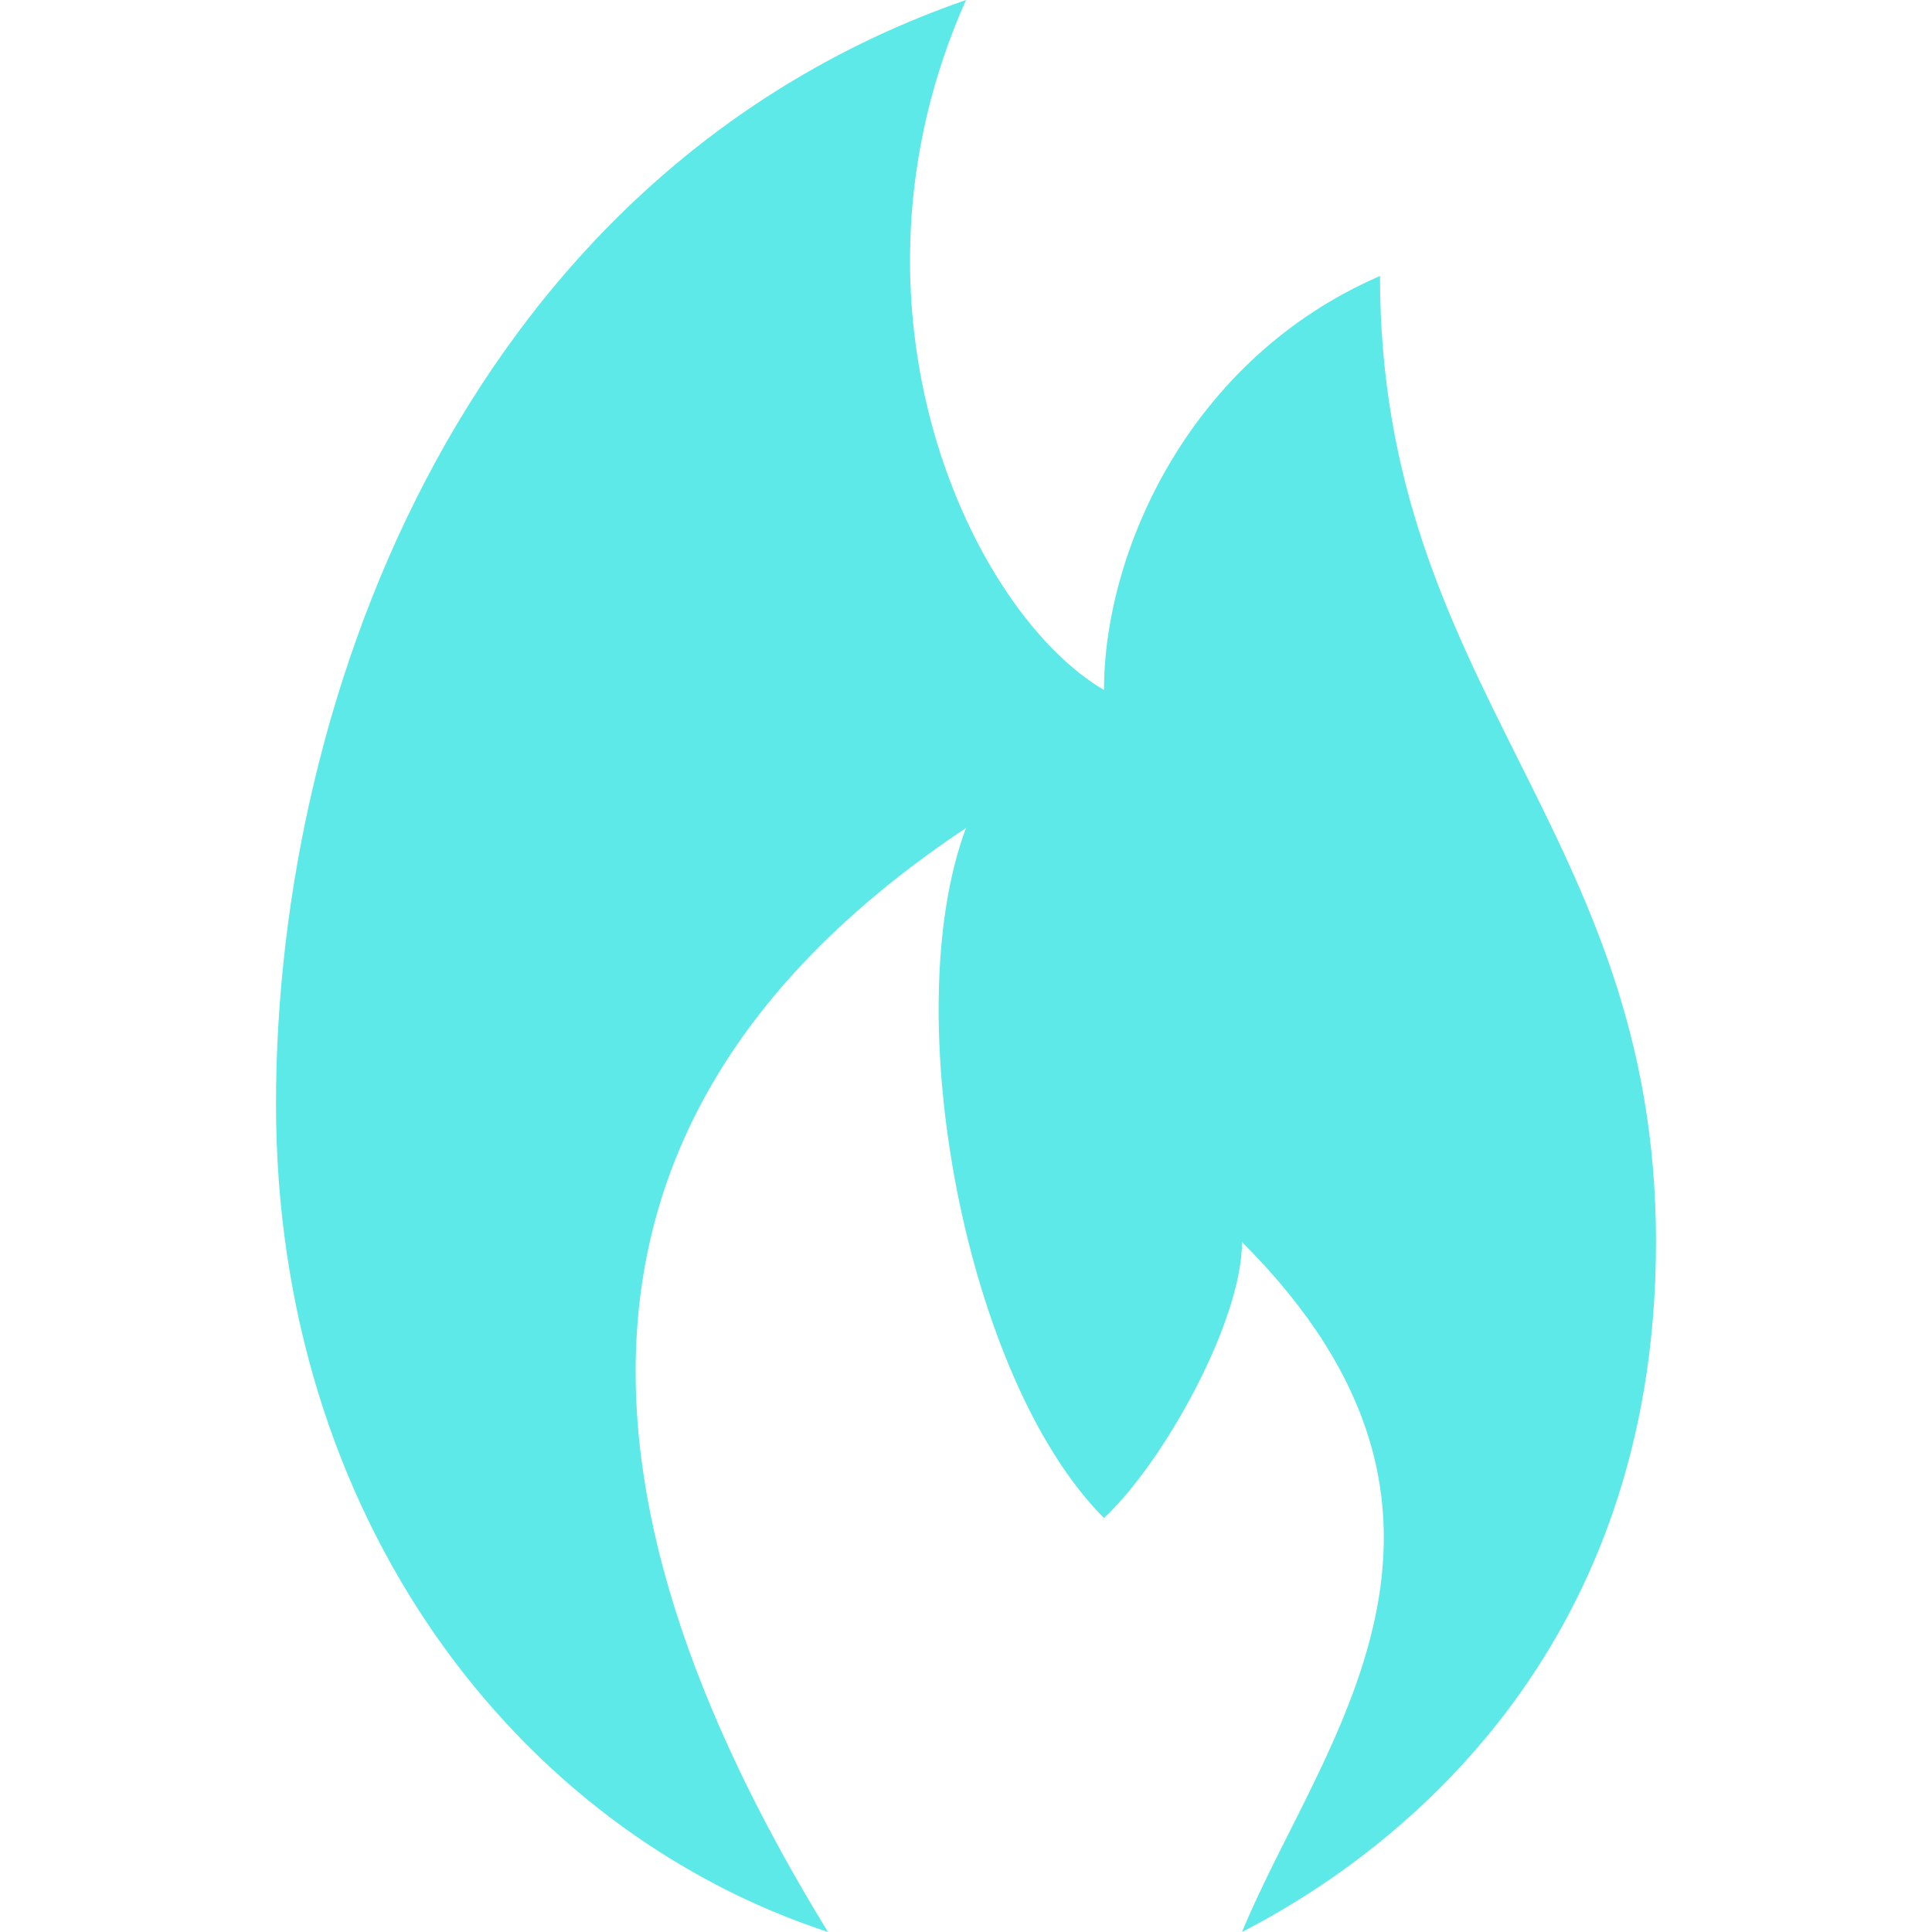
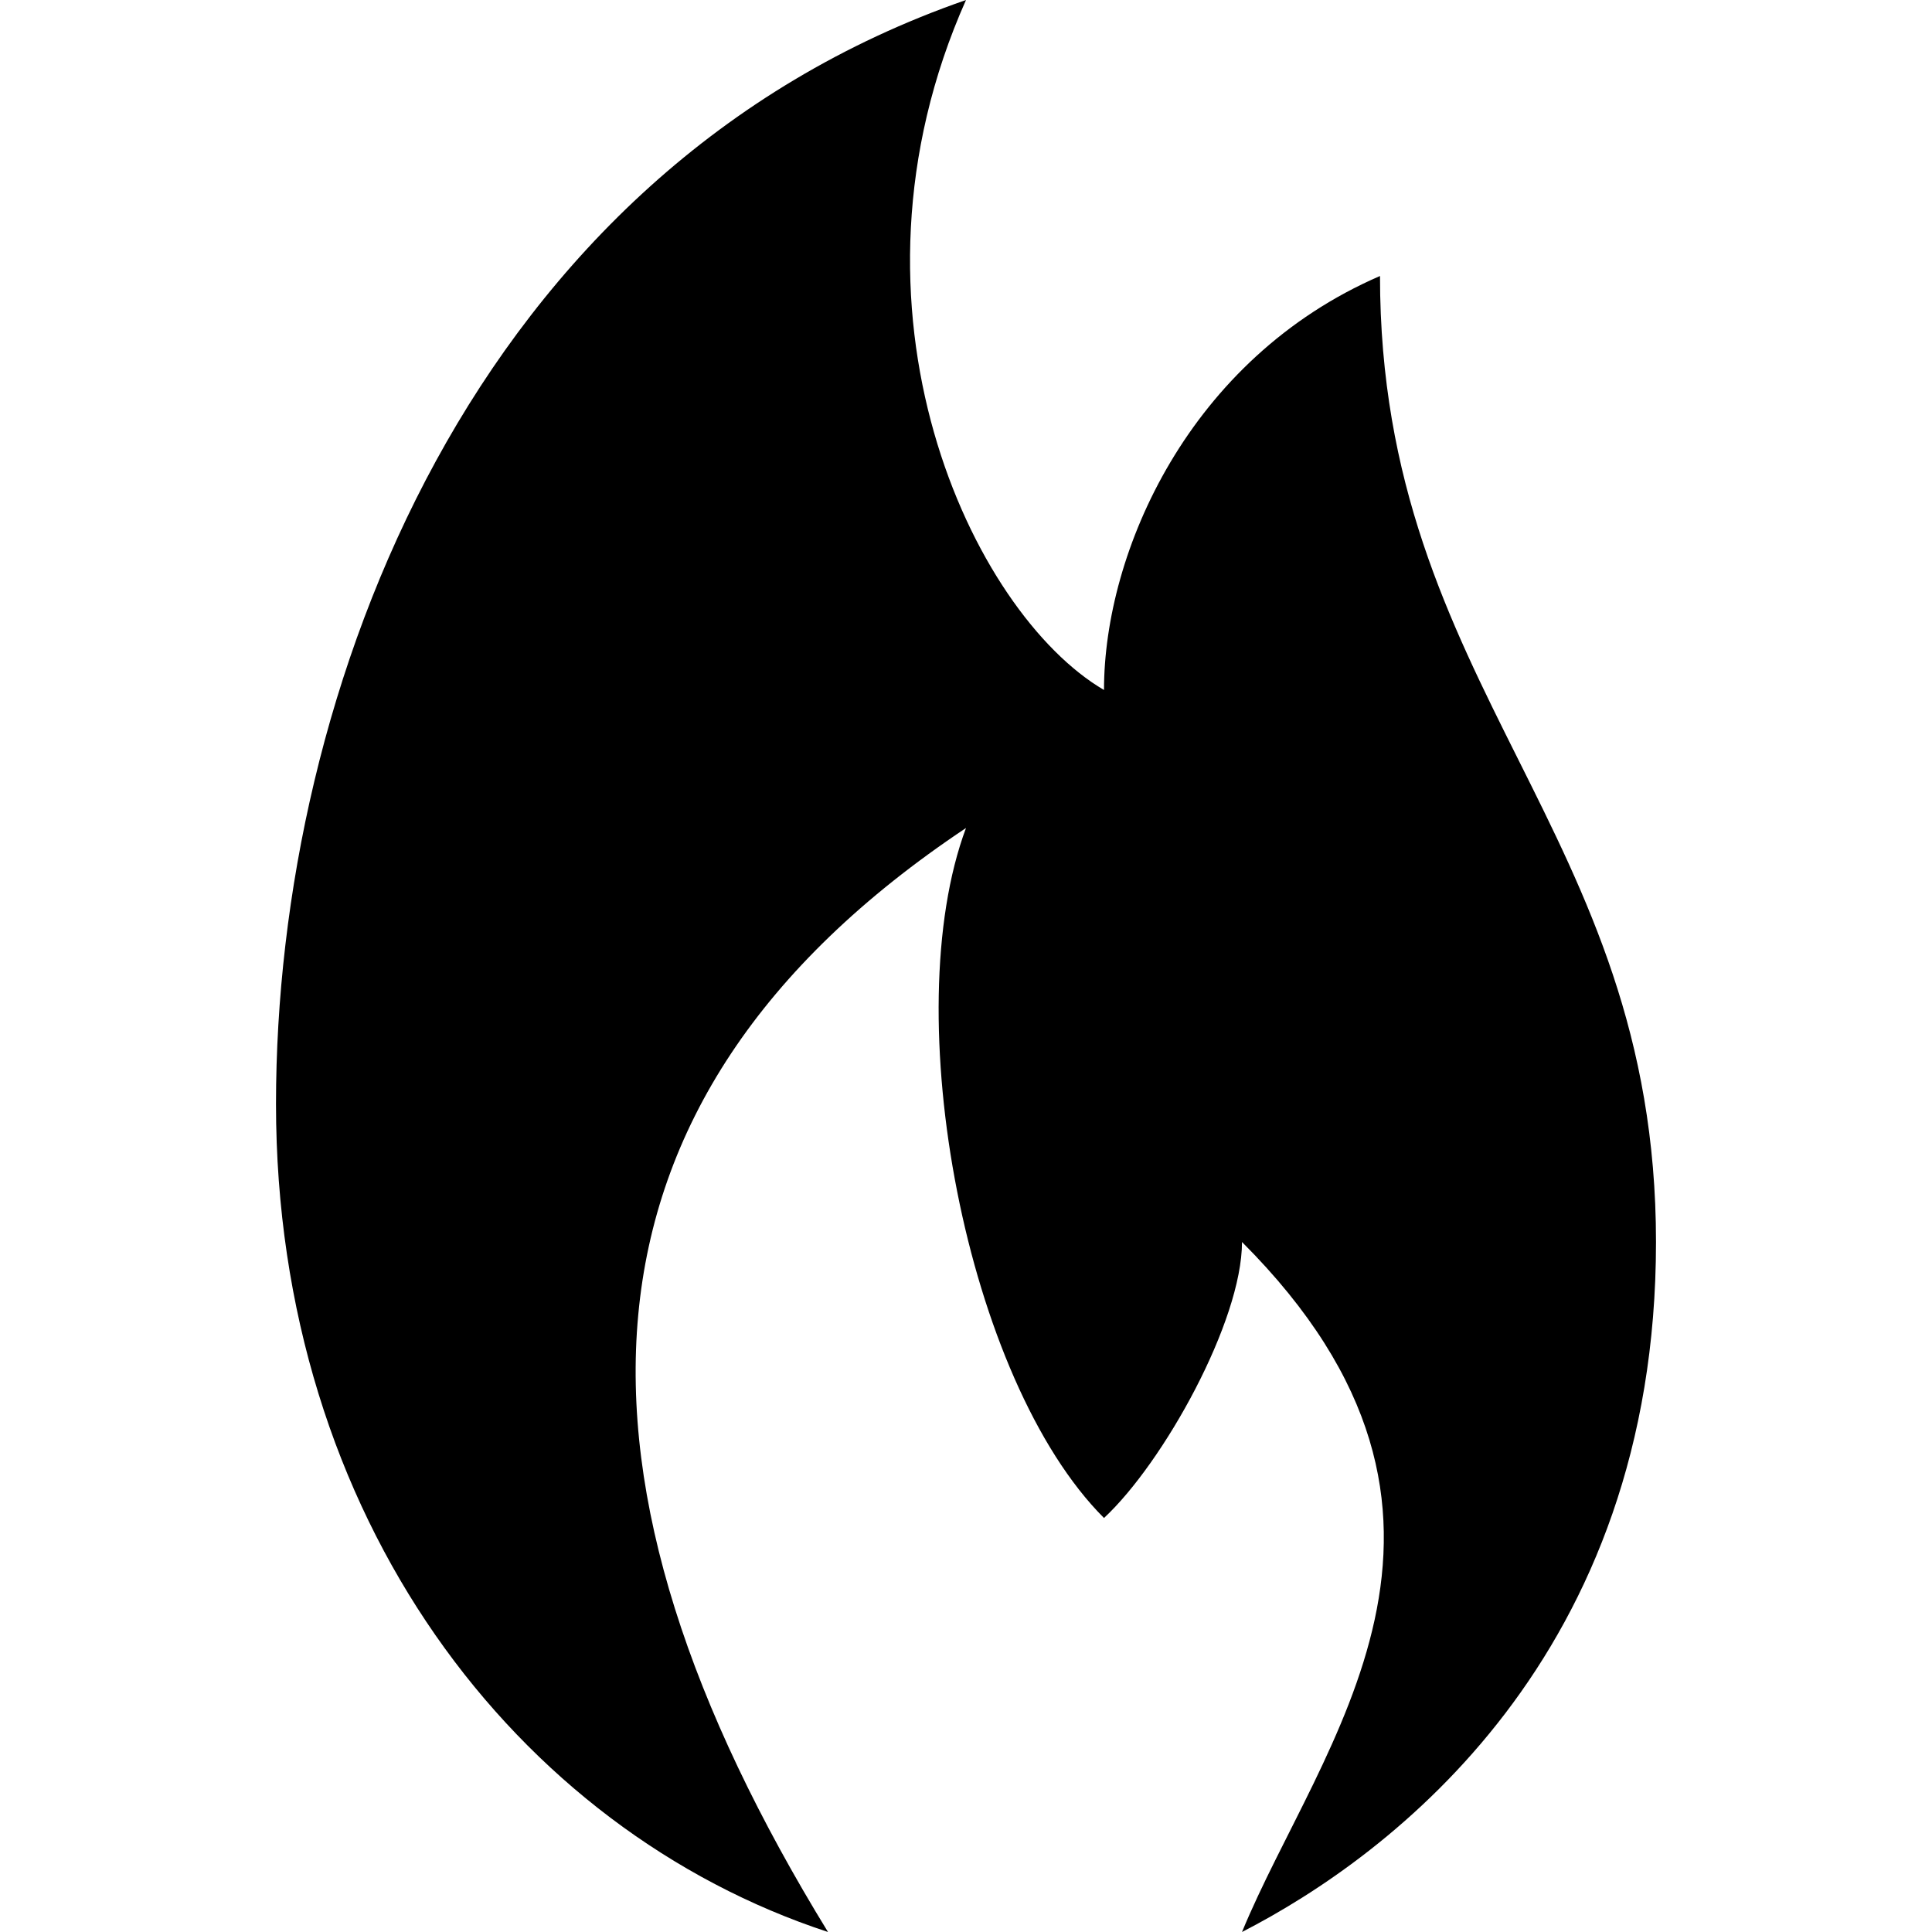
- <svg xmlns="http://www.w3.org/2000/svg" width="14" height="14" viewBox="0 0 14 14" fill="#5DE9E8">
+ <svg xmlns="http://www.w3.org/2000/svg" width="14" height="14" viewBox="0 0 14 14">
  <path d="M 7,0 C 3.424,1.241 2,5 2,8 2,11 3.745,13.26 6,14 4,10.741 4,8 7,6 6.495,7.353 7,10 8,11 8.431,10.599 9,9.575 9,9 c 2,2 0.563,3.633 0,5 1.088,-0.559 3,-2 3,-5 C 12,6 10,5 10,2 8.616,2.599 8,4 8,5 7.048,4.443 6,2.246 7,0 z" />
</svg>
